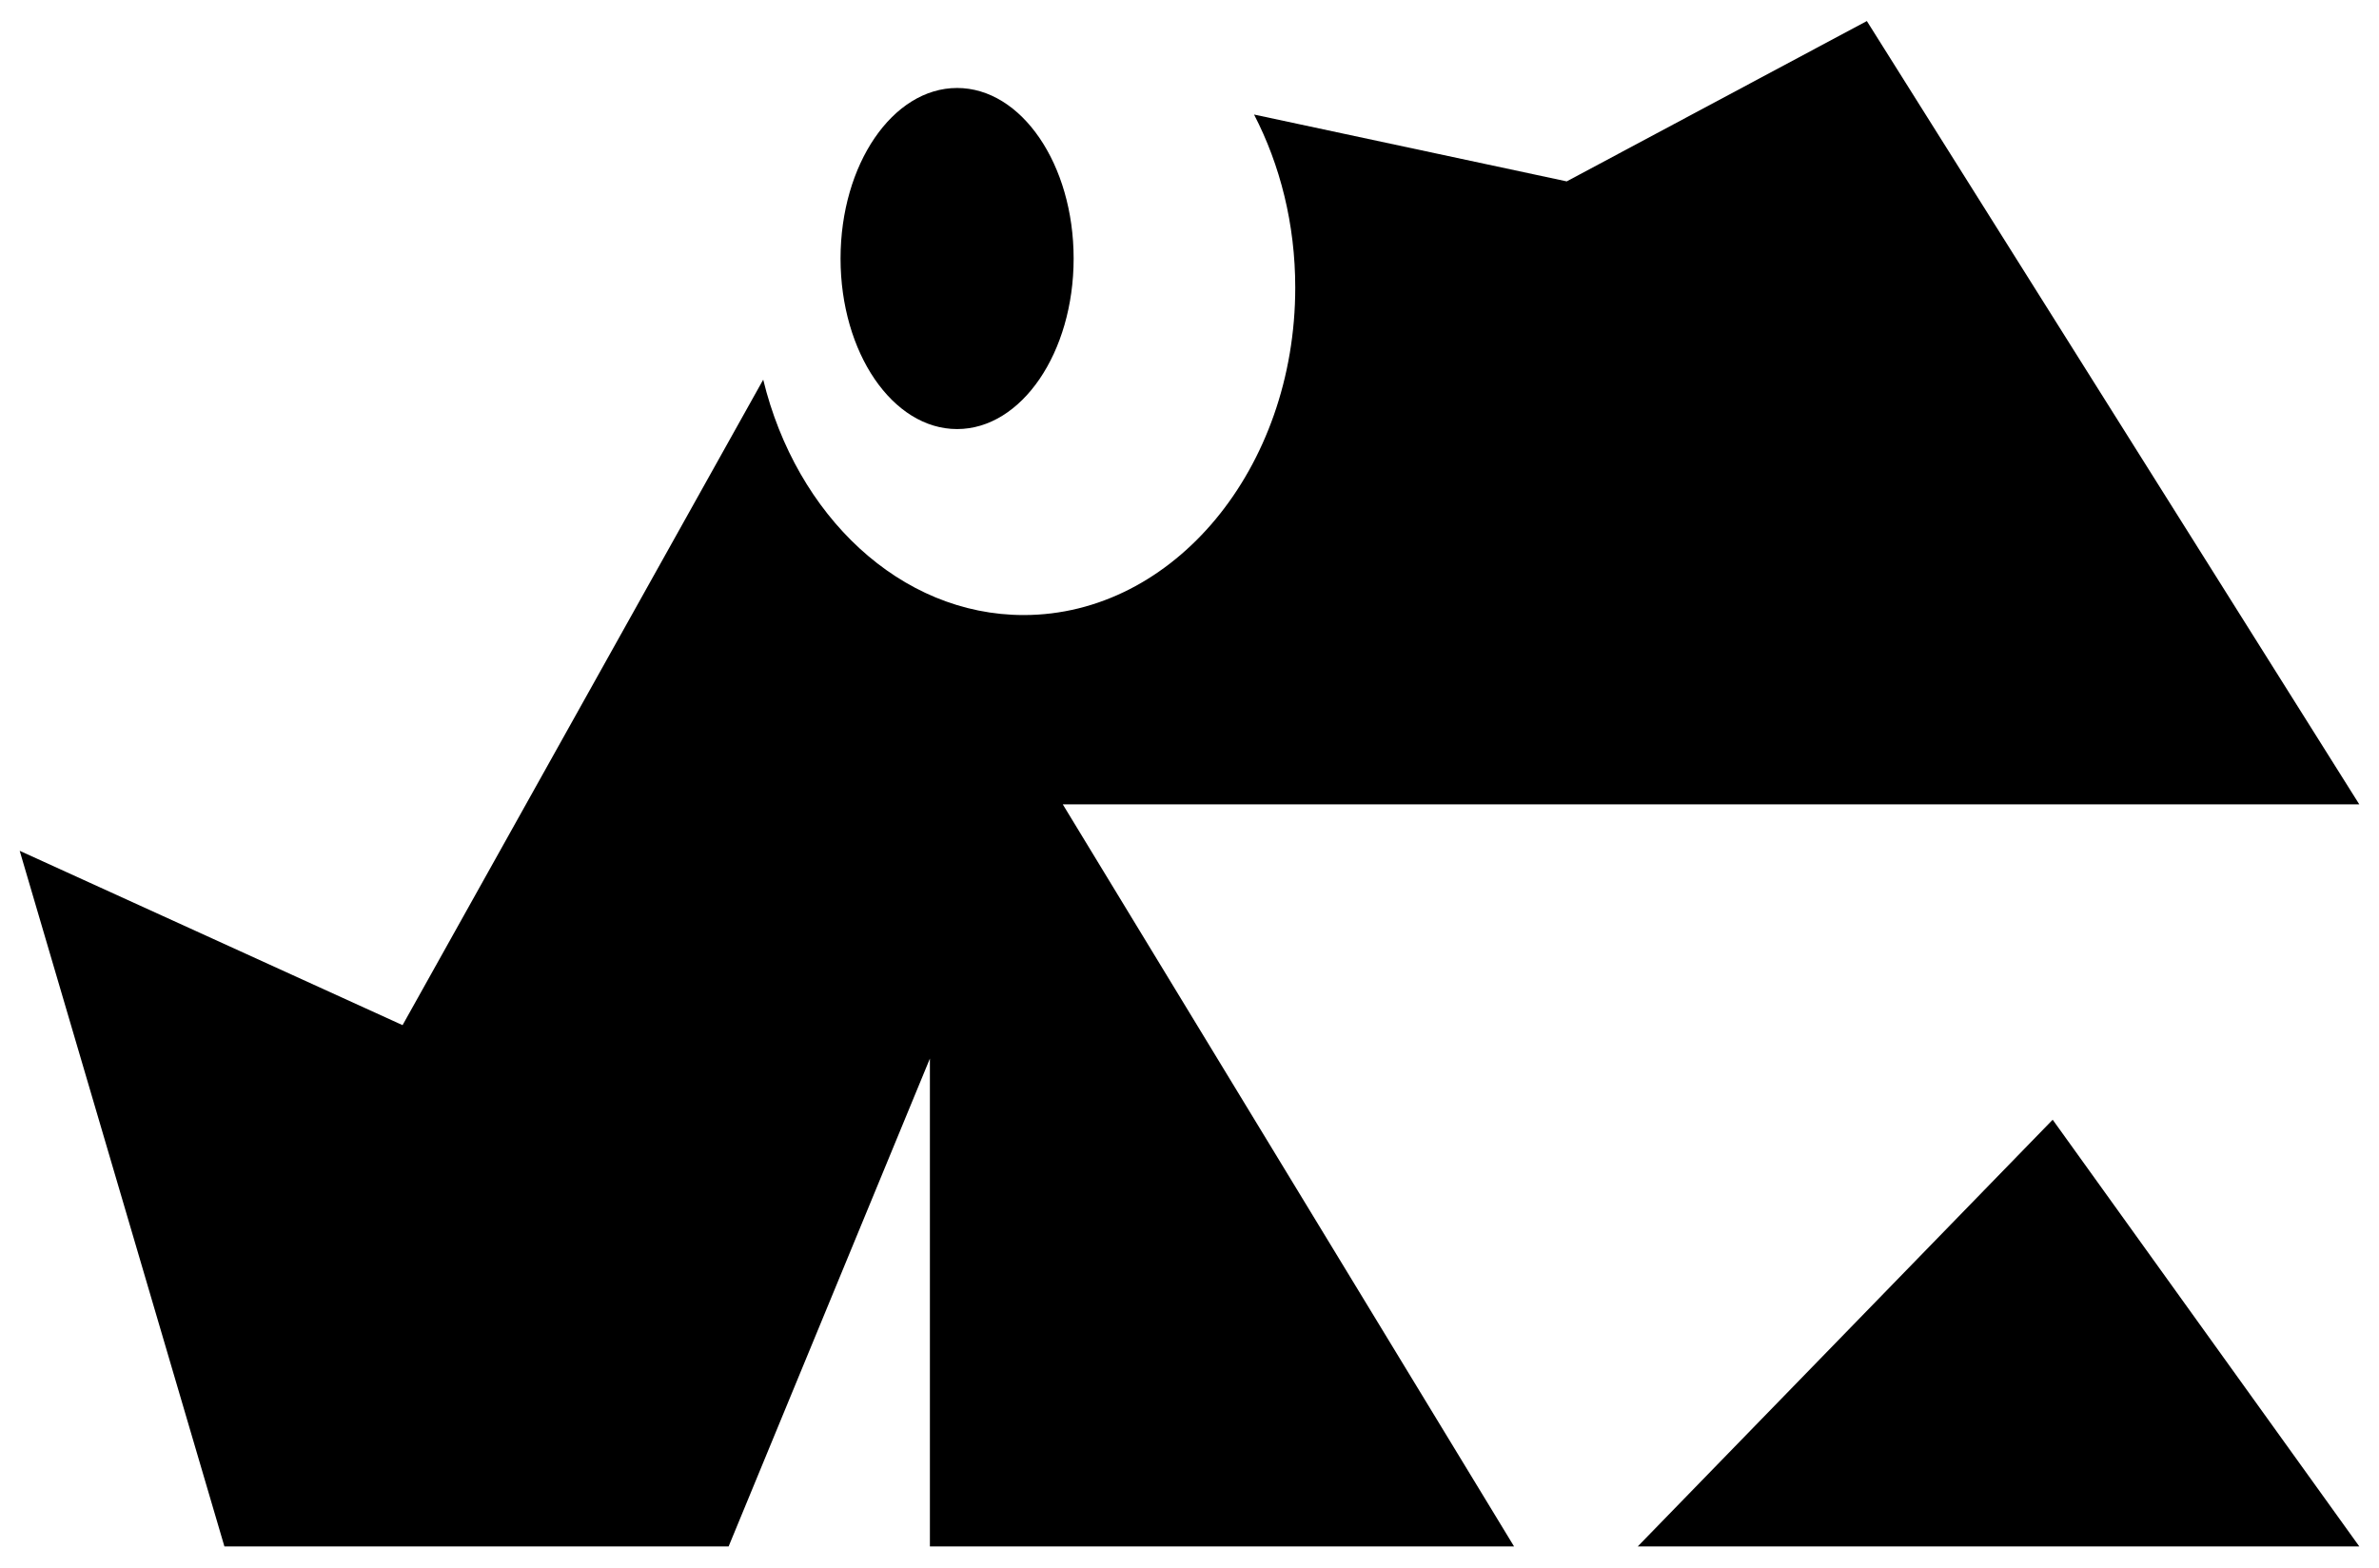
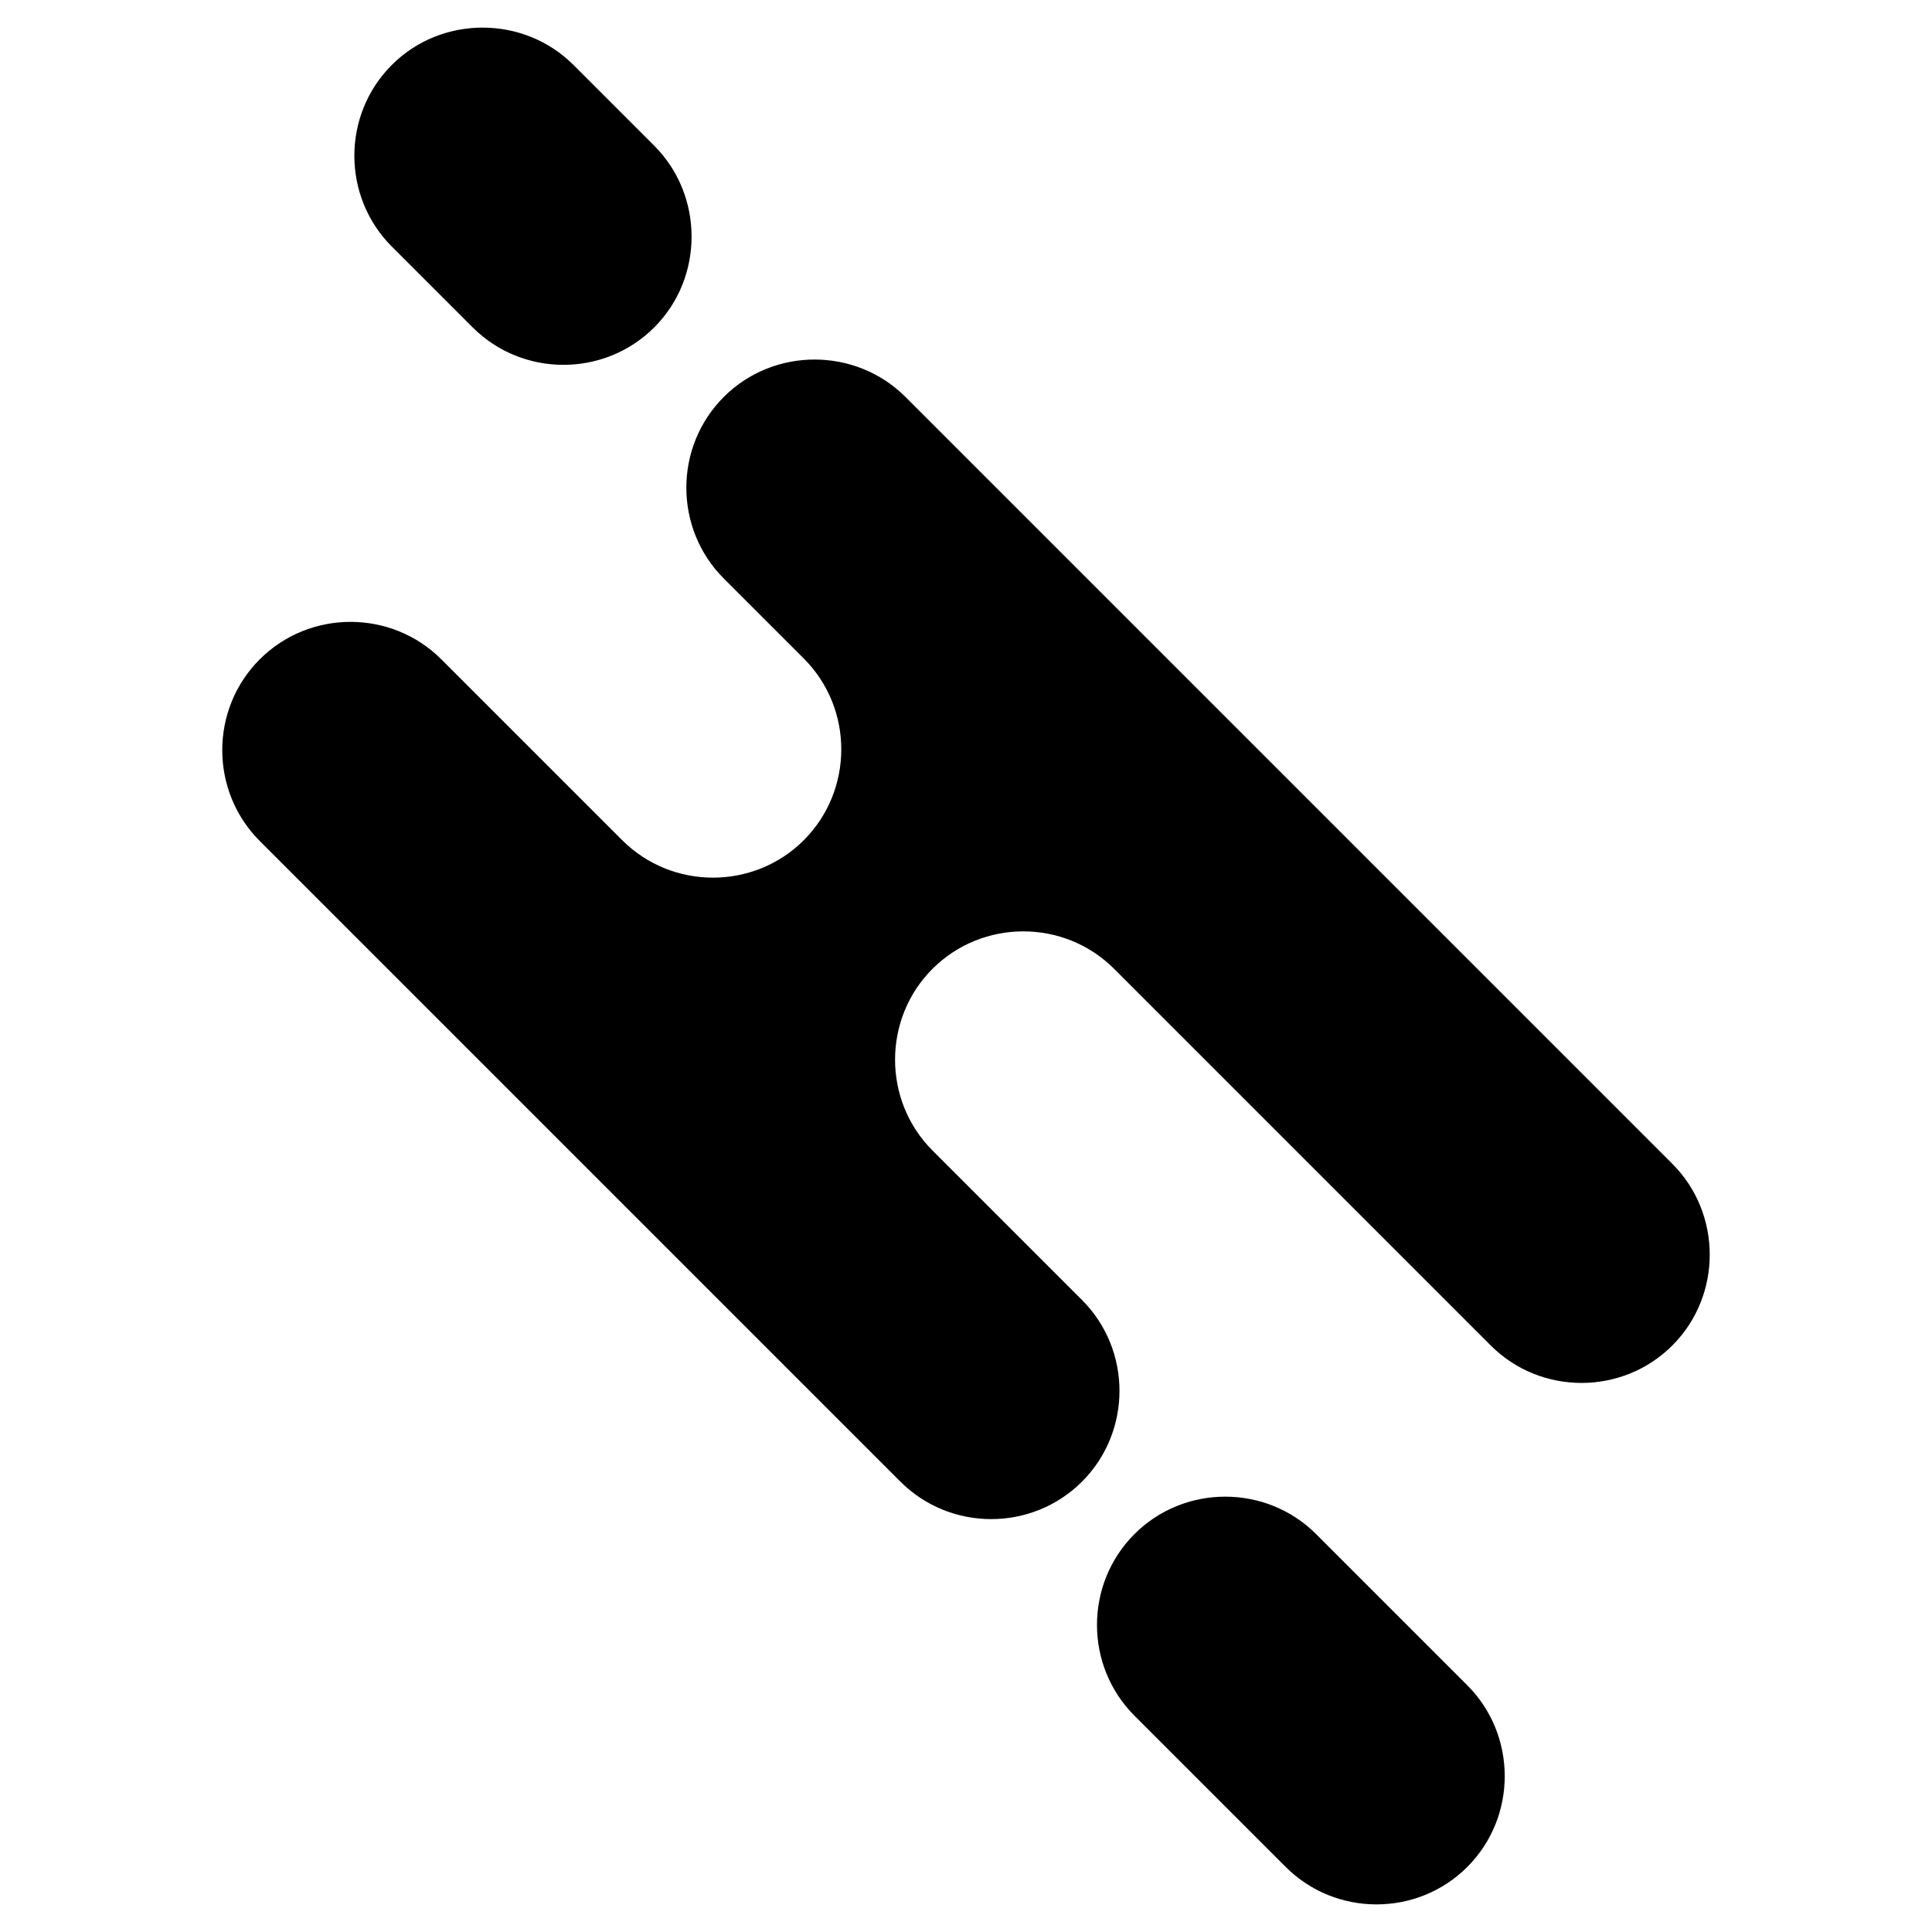
- <svg xmlns="http://www.w3.org/2000/svg" id="Layer_1" data-name="Layer 1" viewBox="0 0 263.33 173.53">
-   <g>
-     <polygon points="181.28 171.2 227.21 123.96 261.15 171.2 181.28 171.2" />
-     <path d="M261.15,89.05L206.64,2.33l-33.22,17.75-34.61-7.4c2.88,5.56,4.56,12.11,4.56,19.15,0,20.03-13.46,36.26-30.06,36.26-13.66,0-25.17-11-28.83-26.06l-39.92,71.46L2.18,94.19l22.66,77.01h55.81l22.28-54.01v54.01h64.66l-49.95-82.15h143.51Z" />
+ <svg xmlns="http://www.w3.org/2000/svg" xml:space="preserve" width="29.633mm" height="29.633mm" version="1.1" style="shape-rendering:geometricPrecision; text-rendering:geometricPrecision; image-rendering:optimizeQuality; fill-rule:evenodd; clip-rule:evenodd" viewBox="0 0 2963.32 2963.32">
+   <defs>
+     <style type="text/css">
+    
+     .fil0 {fill:black}
+    
+   </style>
+   </defs>
+   <g id="Layer_x0020_1">
+     <path class="fil0" d="M600.98 99.59l0 0c76.63,-76.63 202.56,-76.01 278.57,0l123.97 123.97c76,76 76.63,201.94 0,278.57l0 0c-76.63,76.63 -201.94,76.63 -278.57,0l-123.97 -123.96c-76.63,-76.63 -76.63,-201.95 0,-278.58zm509.21 509.21l0 0c76.63,-76.63 202.31,-76.26 278.57,0l1176.31 1176.31c76.27,76.26 76.63,201.94 0,278.57l0 0c-76.63,76.63 -201.94,76.63 -278.57,0l-577.67 -577.67c-76.63,-76.63 -201.96,-76.61 -278.59,0.02l0 0c-76.61,76.61 -76.42,202.16 0,278.57l229.37 229.37c76.63,76.63 76.63,201.94 0,278.57l0 0c-76.63,76.63 -201.94,76.63 -278.57,0l-982.65 -982.65c-76.63,-76.63 -76.65,-201.96 -0.02,-278.59l0 0c76.63,-76.63 201.96,-76.61 278.59,0.02l277.36 277.36c76.63,76.63 201.96,76.61 278.57,0l0 0c76.63,-76.63 76.65,-201.96 0.02,-278.59l-122.72 -122.72c-76.63,-76.63 -76.63,-201.94 0,-278.57zm629.85 1744.18l0 0c76.63,-76.63 202.18,-76.4 278.57,0l231.97 231.96c76.42,76.42 76.63,201.94 0,278.57l0 0c-76.63,76.63 -201.94,76.63 -278.57,0l-231.97 -231.96c-76.63,-76.63 -76.63,-201.94 0,-278.57z" />
  </g>
-   <ellipse cx="105.94" cy="28.62" rx="12.9" ry="18.88" />
</svg>
